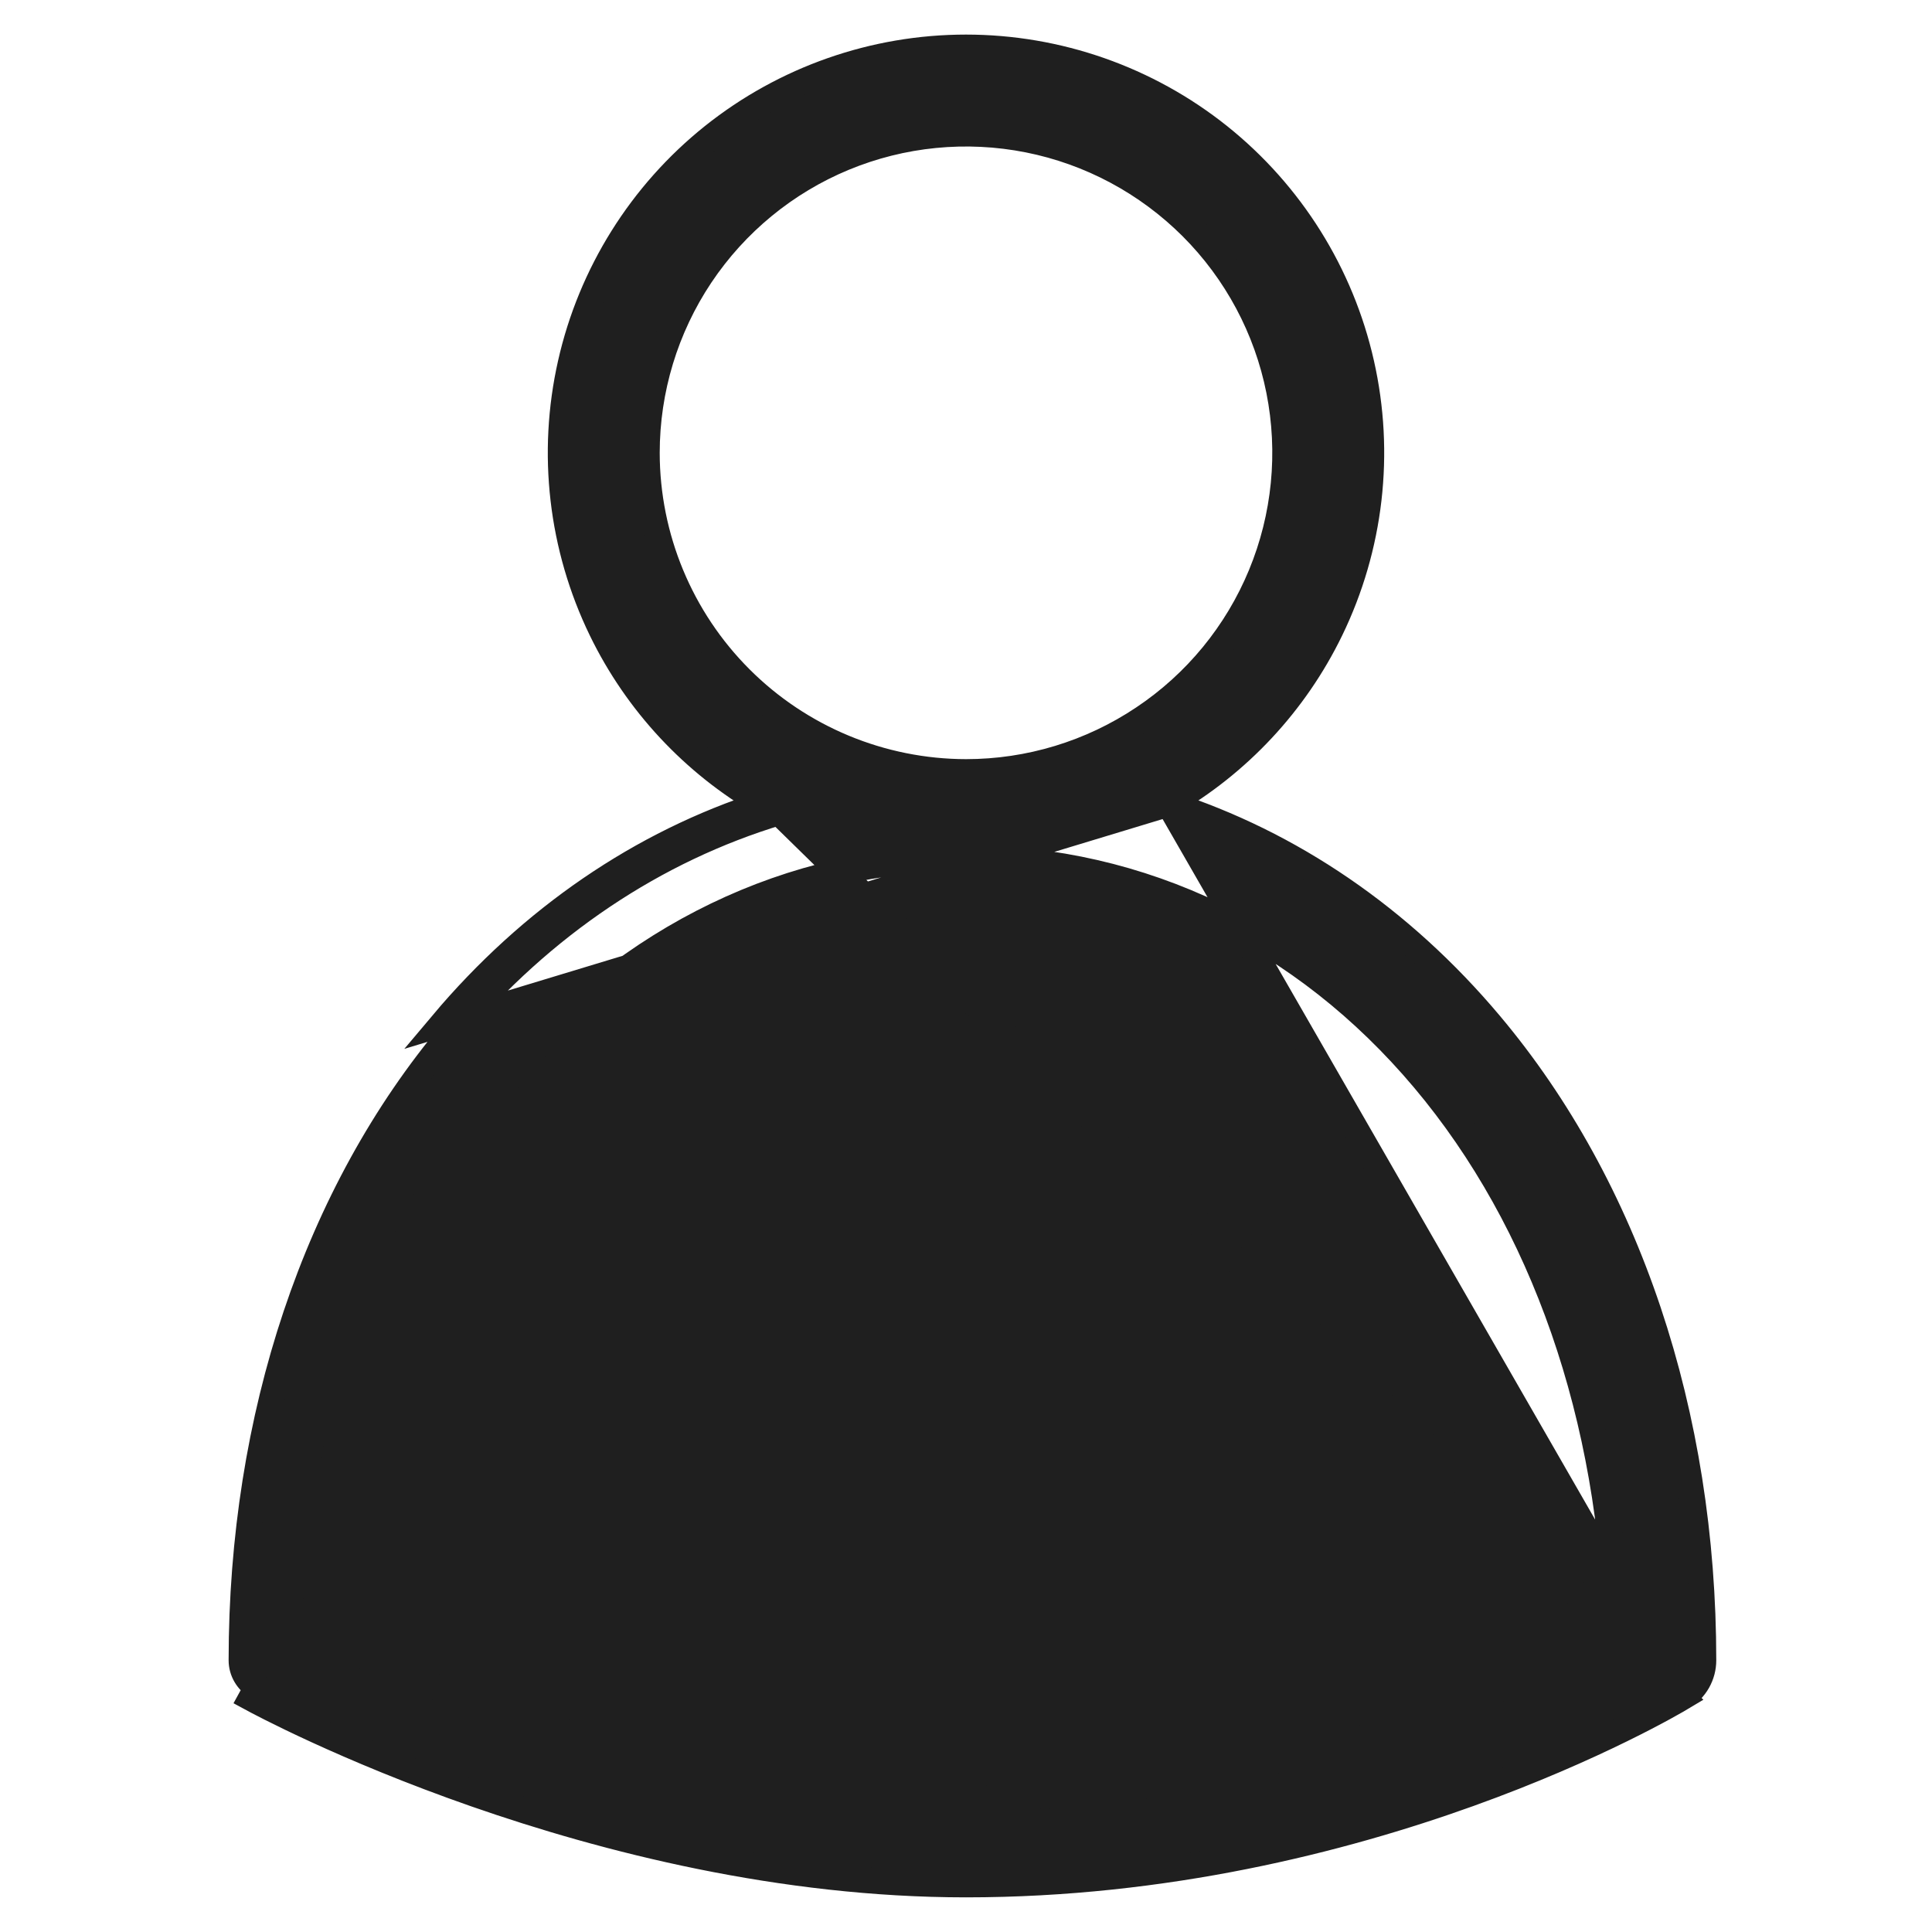
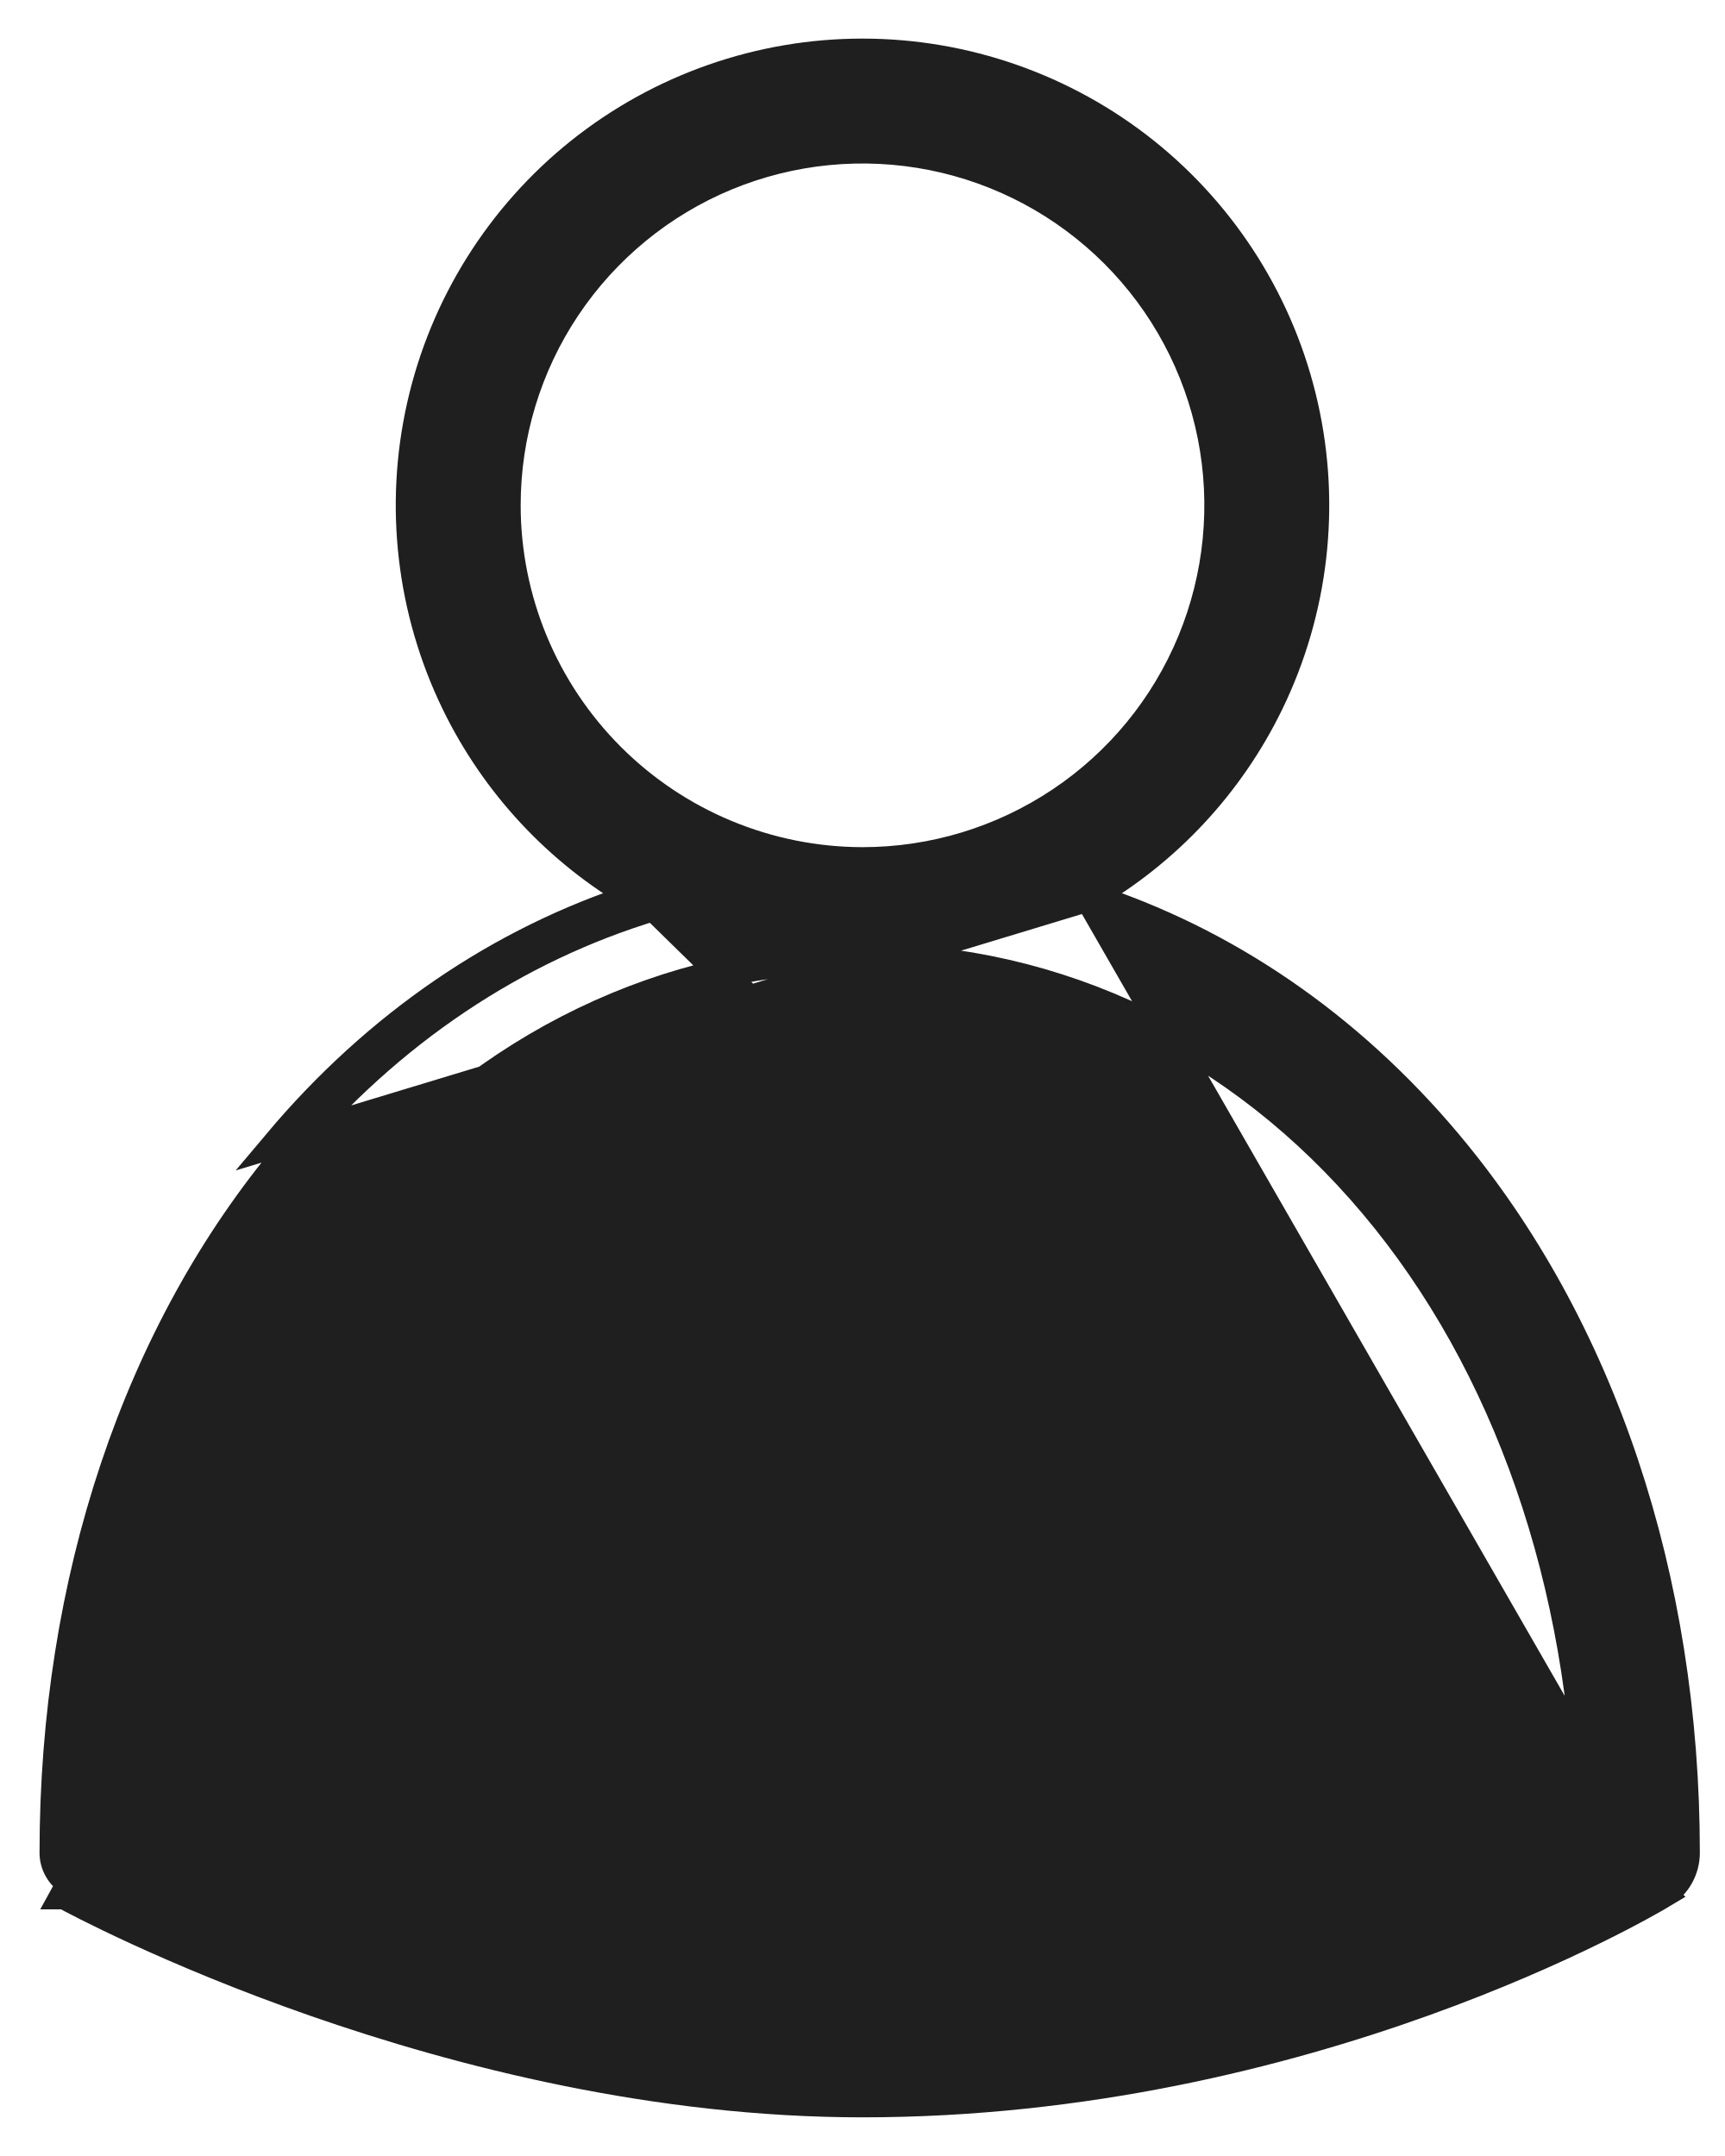
- <svg xmlns="http://www.w3.org/2000/svg" width="30" height="30" viewBox="0 0 30 30" fill="none">
-   <path d="M26.125 26.355L26.125 26.355C25.918 26.479 21.207 29.262 15 29.262C9.268 29.262 4.119 26.488 3.898 26.368C3.898 26.368 3.898 26.368 3.898 26.368L3.994 26.193C3.92 26.152 3.859 26.093 3.816 26.02C3.773 25.948 3.75 25.866 3.75 25.781C3.75 21.997 4.911 18.533 7.018 16.029C8.423 14.359 10.169 13.196 12.096 12.614L26.125 26.355ZM26.125 26.355C26.224 26.295 26.306 26.211 26.363 26.111C26.42 26.01 26.45 25.897 26.45 25.781C26.45 21.957 25.277 18.446 23.135 15.9C21.752 14.256 20.04 13.091 18.147 12.481M26.125 26.355L18.147 12.481M18.147 12.481C19.233 11.854 20.11 10.915 20.661 9.781C21.285 8.496 21.454 7.037 21.139 5.644C20.825 4.251 20.045 3.006 18.93 2.114C17.814 1.223 16.428 0.737 15 0.737C13.572 0.737 12.186 1.223 11.07 2.114C9.955 3.006 9.175 4.251 8.861 5.644C8.546 7.037 8.715 8.496 9.339 9.781C9.89 10.915 10.767 11.854 11.853 12.481C9.96 13.091 8.248 14.256 6.865 15.9L18.147 12.481ZM17.753 11.152C16.939 11.697 15.98 11.988 15 11.988C13.686 11.986 12.426 11.463 11.497 10.534C10.568 9.605 10.045 8.345 10.044 7.031C10.044 6.051 10.335 5.093 10.879 4.278C11.424 3.463 12.198 2.827 13.103 2.452C14.009 2.077 15.005 1.979 15.967 2.17C16.928 2.361 17.811 2.834 18.505 3.527C19.198 4.22 19.67 5.103 19.861 6.064C20.052 7.026 19.954 8.022 19.579 8.928C19.204 9.834 18.569 10.608 17.753 11.152ZM7.888 16.761C9.756 14.541 12.282 13.325 15 13.325C17.718 13.325 20.244 14.541 22.112 16.761C23.97 18.969 25.032 22.019 25.108 25.389C23.953 26.001 19.924 27.925 15 27.925C10.446 27.925 6.138 25.986 4.892 25.374C4.972 22.009 6.033 18.966 7.888 16.761Z" fill="#1F1F1F" stroke="#1F1F1F" stroke-width="0.4" />
+ <svg xmlns="http://www.w3.org/2000/svg" width="24" height="30" viewBox="0 0 24 30" fill="none">
+   <path d="M23.125 26.355L23.125 26.355C22.918 26.479 18.207 29.262 12 29.262C6.268 29.262 1.119 26.488 0.899 26.368C0.898 26.368 0.898 26.368 0.898 26.368L0.994 26.193C0.92 26.152 0.859 26.093 0.816 26.02C0.773 25.948 0.75 25.866 0.75 25.781C0.75 21.997 1.911 18.533 4.018 16.029C5.423 14.359 7.169 13.196 9.096 12.614L23.125 26.355ZM23.125 26.355C23.224 26.295 23.306 26.211 23.363 26.111C23.42 26.01 23.45 25.897 23.45 25.781C23.45 21.957 22.277 18.446 20.135 15.9C18.752 14.256 17.04 13.091 15.147 12.481M23.125 26.355L15.147 12.481M15.147 12.481C16.233 11.854 17.11 10.915 17.661 9.781C18.285 8.496 18.454 7.037 18.139 5.644C17.825 4.251 17.045 3.006 15.93 2.114C14.814 1.223 13.428 0.737 12 0.737C10.572 0.737 9.186 1.223 8.07 2.114C6.955 3.006 6.175 4.251 5.861 5.644C5.546 7.037 5.715 8.496 6.339 9.781C6.89 10.915 7.767 11.854 8.853 12.481C6.96 13.091 5.248 14.256 3.865 15.9L15.147 12.481ZM14.754 11.152C13.939 11.697 12.98 11.988 12 11.988C10.686 11.986 9.426 11.463 8.497 10.534C7.568 9.605 7.045 8.345 7.044 7.031C7.044 6.051 7.334 5.093 7.879 4.278C8.424 3.463 9.198 2.827 10.103 2.452C11.009 2.077 12.005 1.979 12.967 2.17C13.928 2.361 14.812 2.834 15.505 3.527C16.198 4.22 16.67 5.103 16.861 6.064C17.052 7.026 16.954 8.022 16.579 8.928C16.204 9.834 15.569 10.608 14.754 11.152ZM4.888 16.761C6.756 14.541 9.282 13.325 12 13.325C14.718 13.325 17.244 14.541 19.112 16.761C20.97 18.969 22.032 22.019 22.108 25.389C20.953 26.001 16.924 27.925 12 27.925C7.446 27.925 3.138 25.986 1.892 25.374C1.972 22.009 3.033 18.966 4.888 16.761Z" fill="#1F1F1F" stroke="#1F1F1F" stroke-width="0.4" />
</svg>
